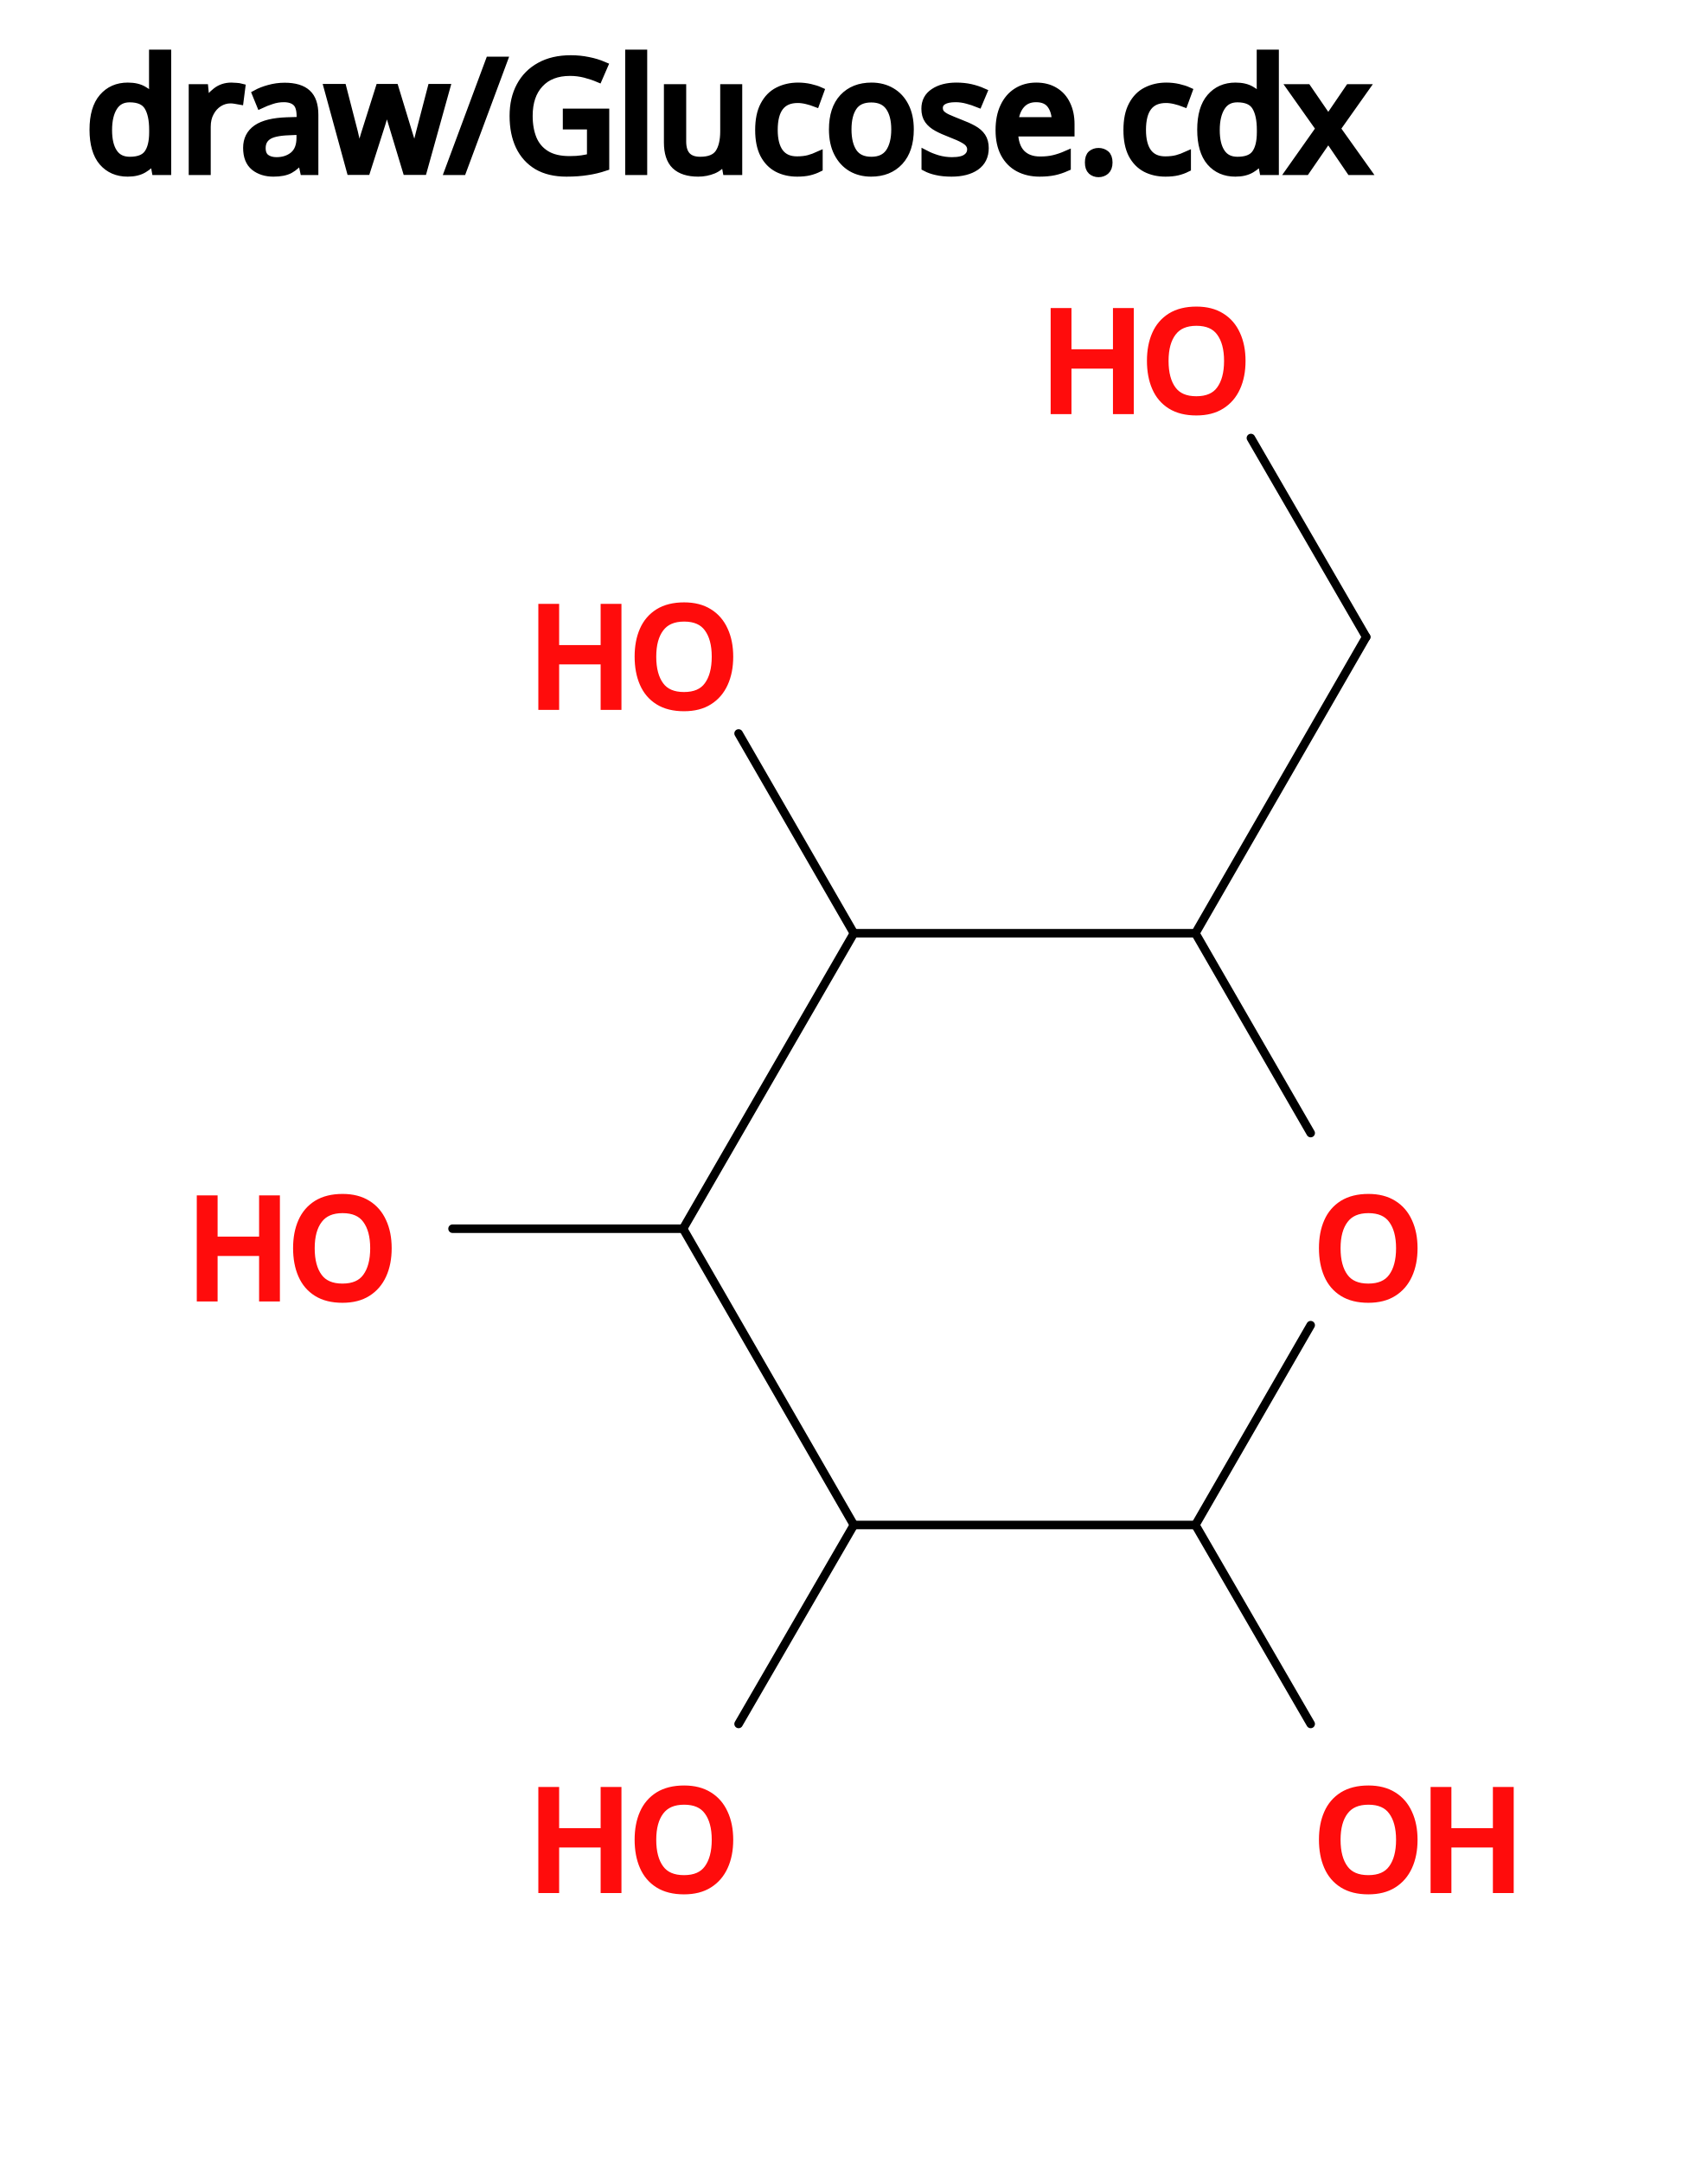
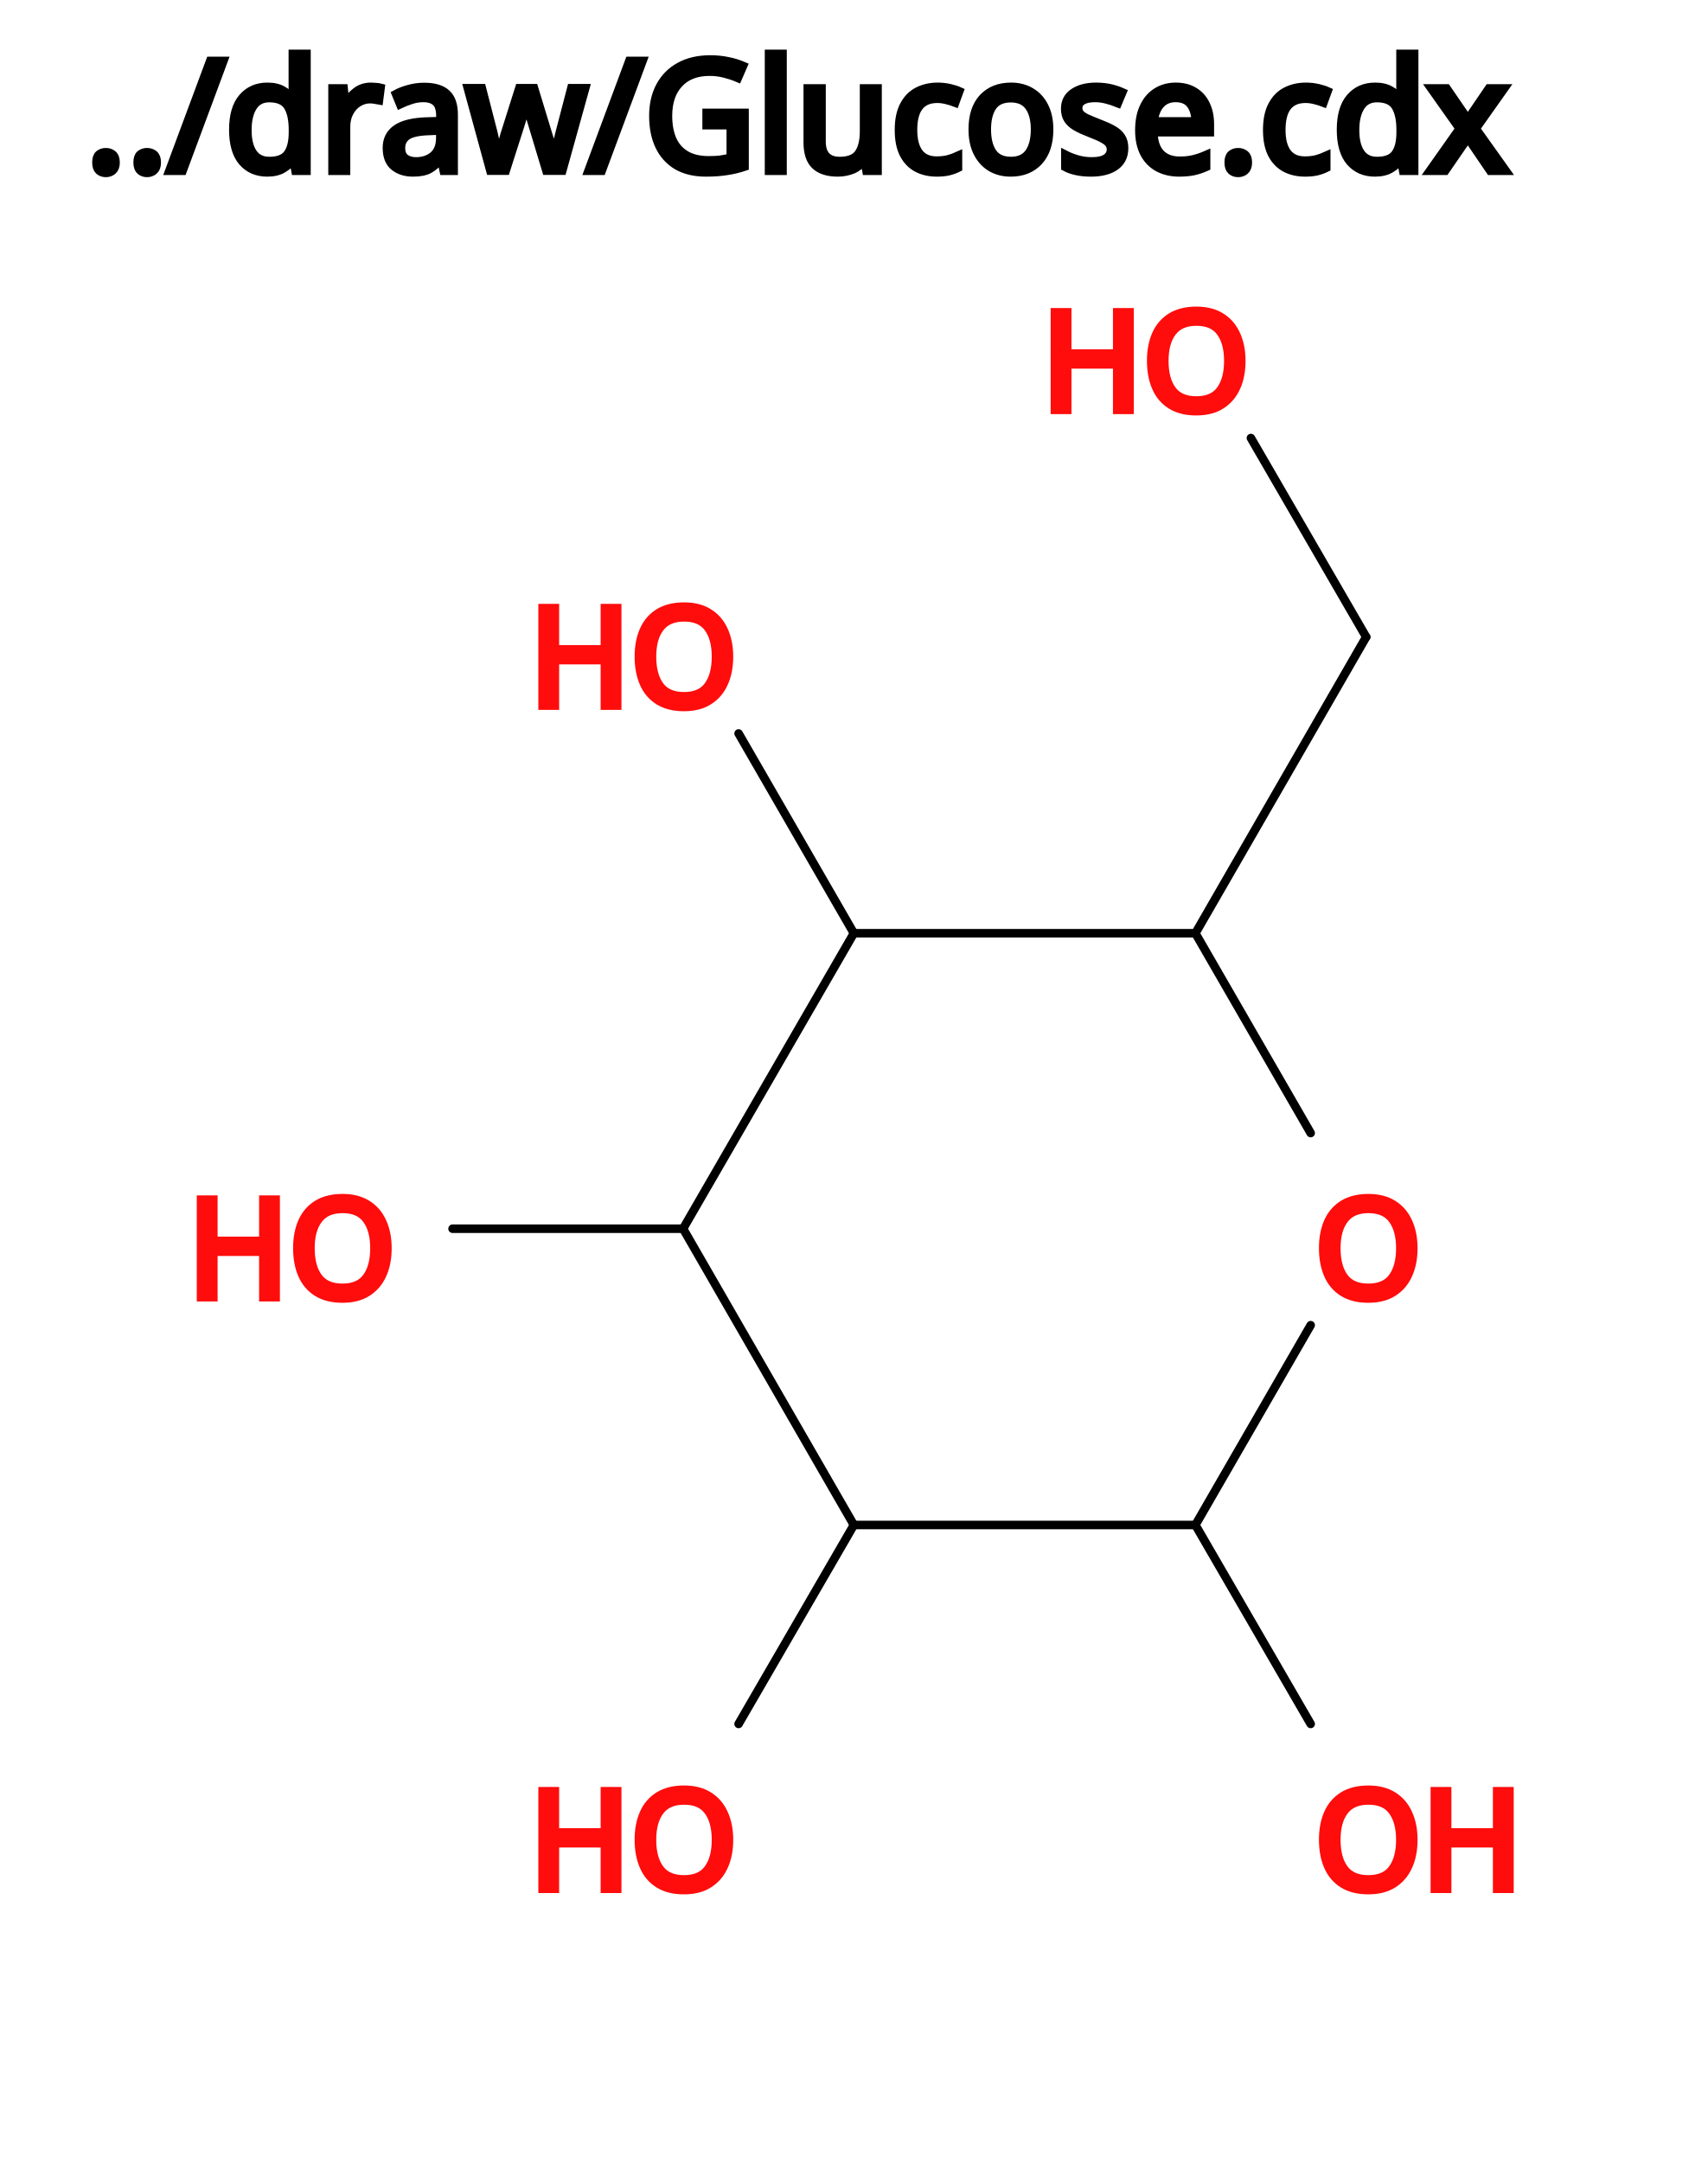
<svg xmlns="http://www.w3.org/2000/svg" width="200" height="253.205" x="0" y="0" font-family="sans-serif" stroke="rgb(0,0,0)" stroke-width="1" stroke-linecap="round">
  <rect x="0%" y="0%" width="100%" height="100%" stroke-width="0" fill="rgb(255,255,255)" />
  <line x1="146.5" y1="51.3" x2="160.0" y2="74.6" stroke="rgb(0,0,0)" stroke-width="1.0" />
  <line x1="140.0" y1="109.3" x2="160.0" y2="74.6" stroke="rgb(0,0,0)" stroke-width="1.0" />
  <line x1="140.0" y1="178.6" x2="153.5" y2="201.9" stroke="rgb(0,0,0)" stroke-width="1.0" />
  <line x1="100.0" y1="178.6" x2="86.5" y2="201.9" stroke="rgb(0,0,0)" stroke-width="1.0" />
  <line x1="80.0" y1="143.9" x2="53.0" y2="143.9" stroke="rgb(0,0,0)" stroke-width="1.0" />
  <line x1="100.0" y1="109.3" x2="86.5" y2="85.9" stroke="rgb(0,0,0)" stroke-width="1.0" />
  <line x1="140.0" y1="109.3" x2="153.5" y2="132.7" stroke="rgb(0,0,0)" stroke-width="1.0" />
  <line x1="153.5" y1="155.2" x2="140.0" y2="178.6" stroke="rgb(0,0,0)" stroke-width="1.0" />
  <line x1="140.0" y1="178.6" x2="100.0" y2="178.6" stroke="rgb(0,0,0)" stroke-width="1.0" />
  <line x1="100.0" y1="178.6" x2="80.0" y2="143.9" stroke="rgb(0,0,0)" stroke-width="1.0" />
  <line x1="80.0" y1="143.9" x2="100.0" y2="109.3" stroke="rgb(0,0,0)" stroke-width="1.0" />
  <line x1="100.0" y1="109.3" x2="140.0" y2="109.3" stroke="rgb(0,0,0)" stroke-width="1.0" />
  <text x="122" y="48" fill="rgb(255,12,12)" stroke="rgb(255,12,12)" stroke-width="1" font-size="16">HO</text>
  <text x="154" y="151.923" fill="rgb(255,12,12)" stroke="rgb(255,12,12)" stroke-width="1" font-size="16">O</text>
  <text x="154" y="221.205" fill="rgb(255,12,12)" stroke="rgb(255,12,12)" stroke-width="1" font-size="16">OH</text>
  <text x="62" y="221.205" fill="rgb(255,12,12)" stroke="rgb(255,12,12)" stroke-width="1" font-size="16">HO</text>
  <text x="22" y="151.923" fill="rgb(255,12,12)" stroke="rgb(255,12,12)" stroke-width="1" font-size="16">HO</text>
  <text x="62" y="82.641" fill="rgb(255,12,12)" stroke="rgb(255,12,12)" stroke-width="1" font-size="16">HO</text>
-   <text font-size="18" fill="black" font-family="sans-serif" x="10" y="20">draw/Glucose.cdx</text>
+   <text font-size="18" fill="black" font-family="sans-serif" x="10" y="20">../draw/Glucose.cdx</text>
</svg>
